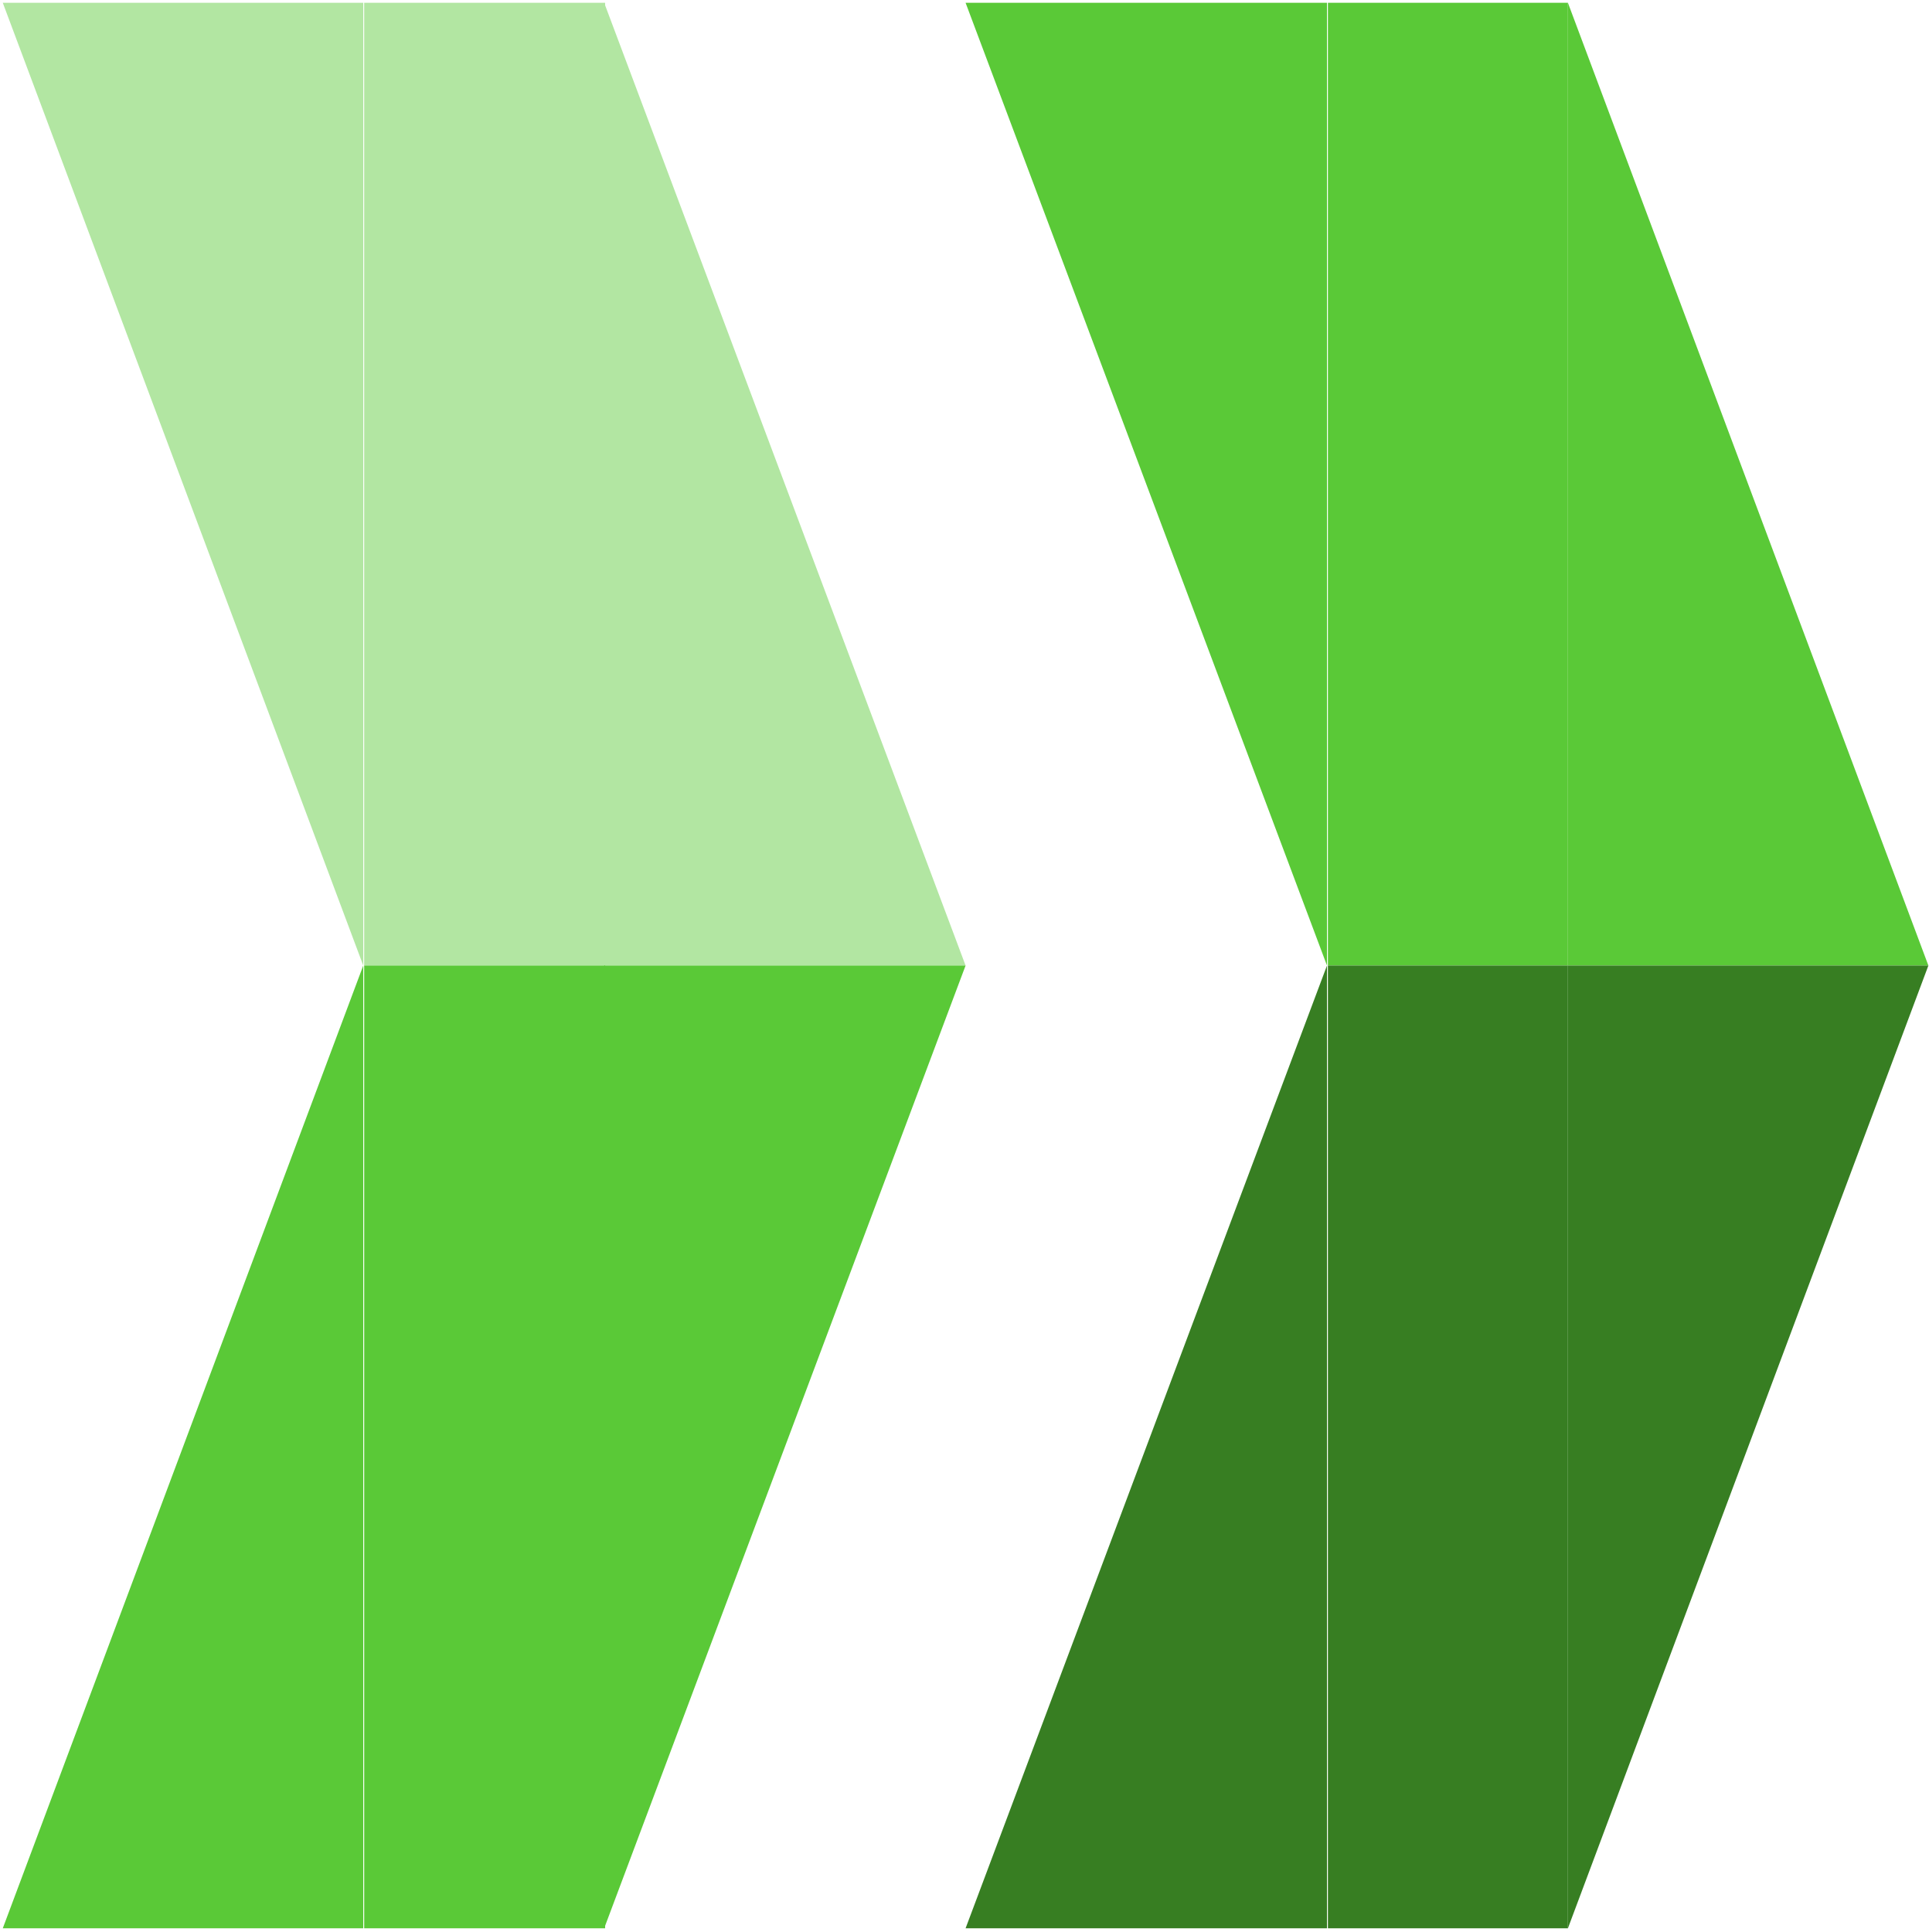
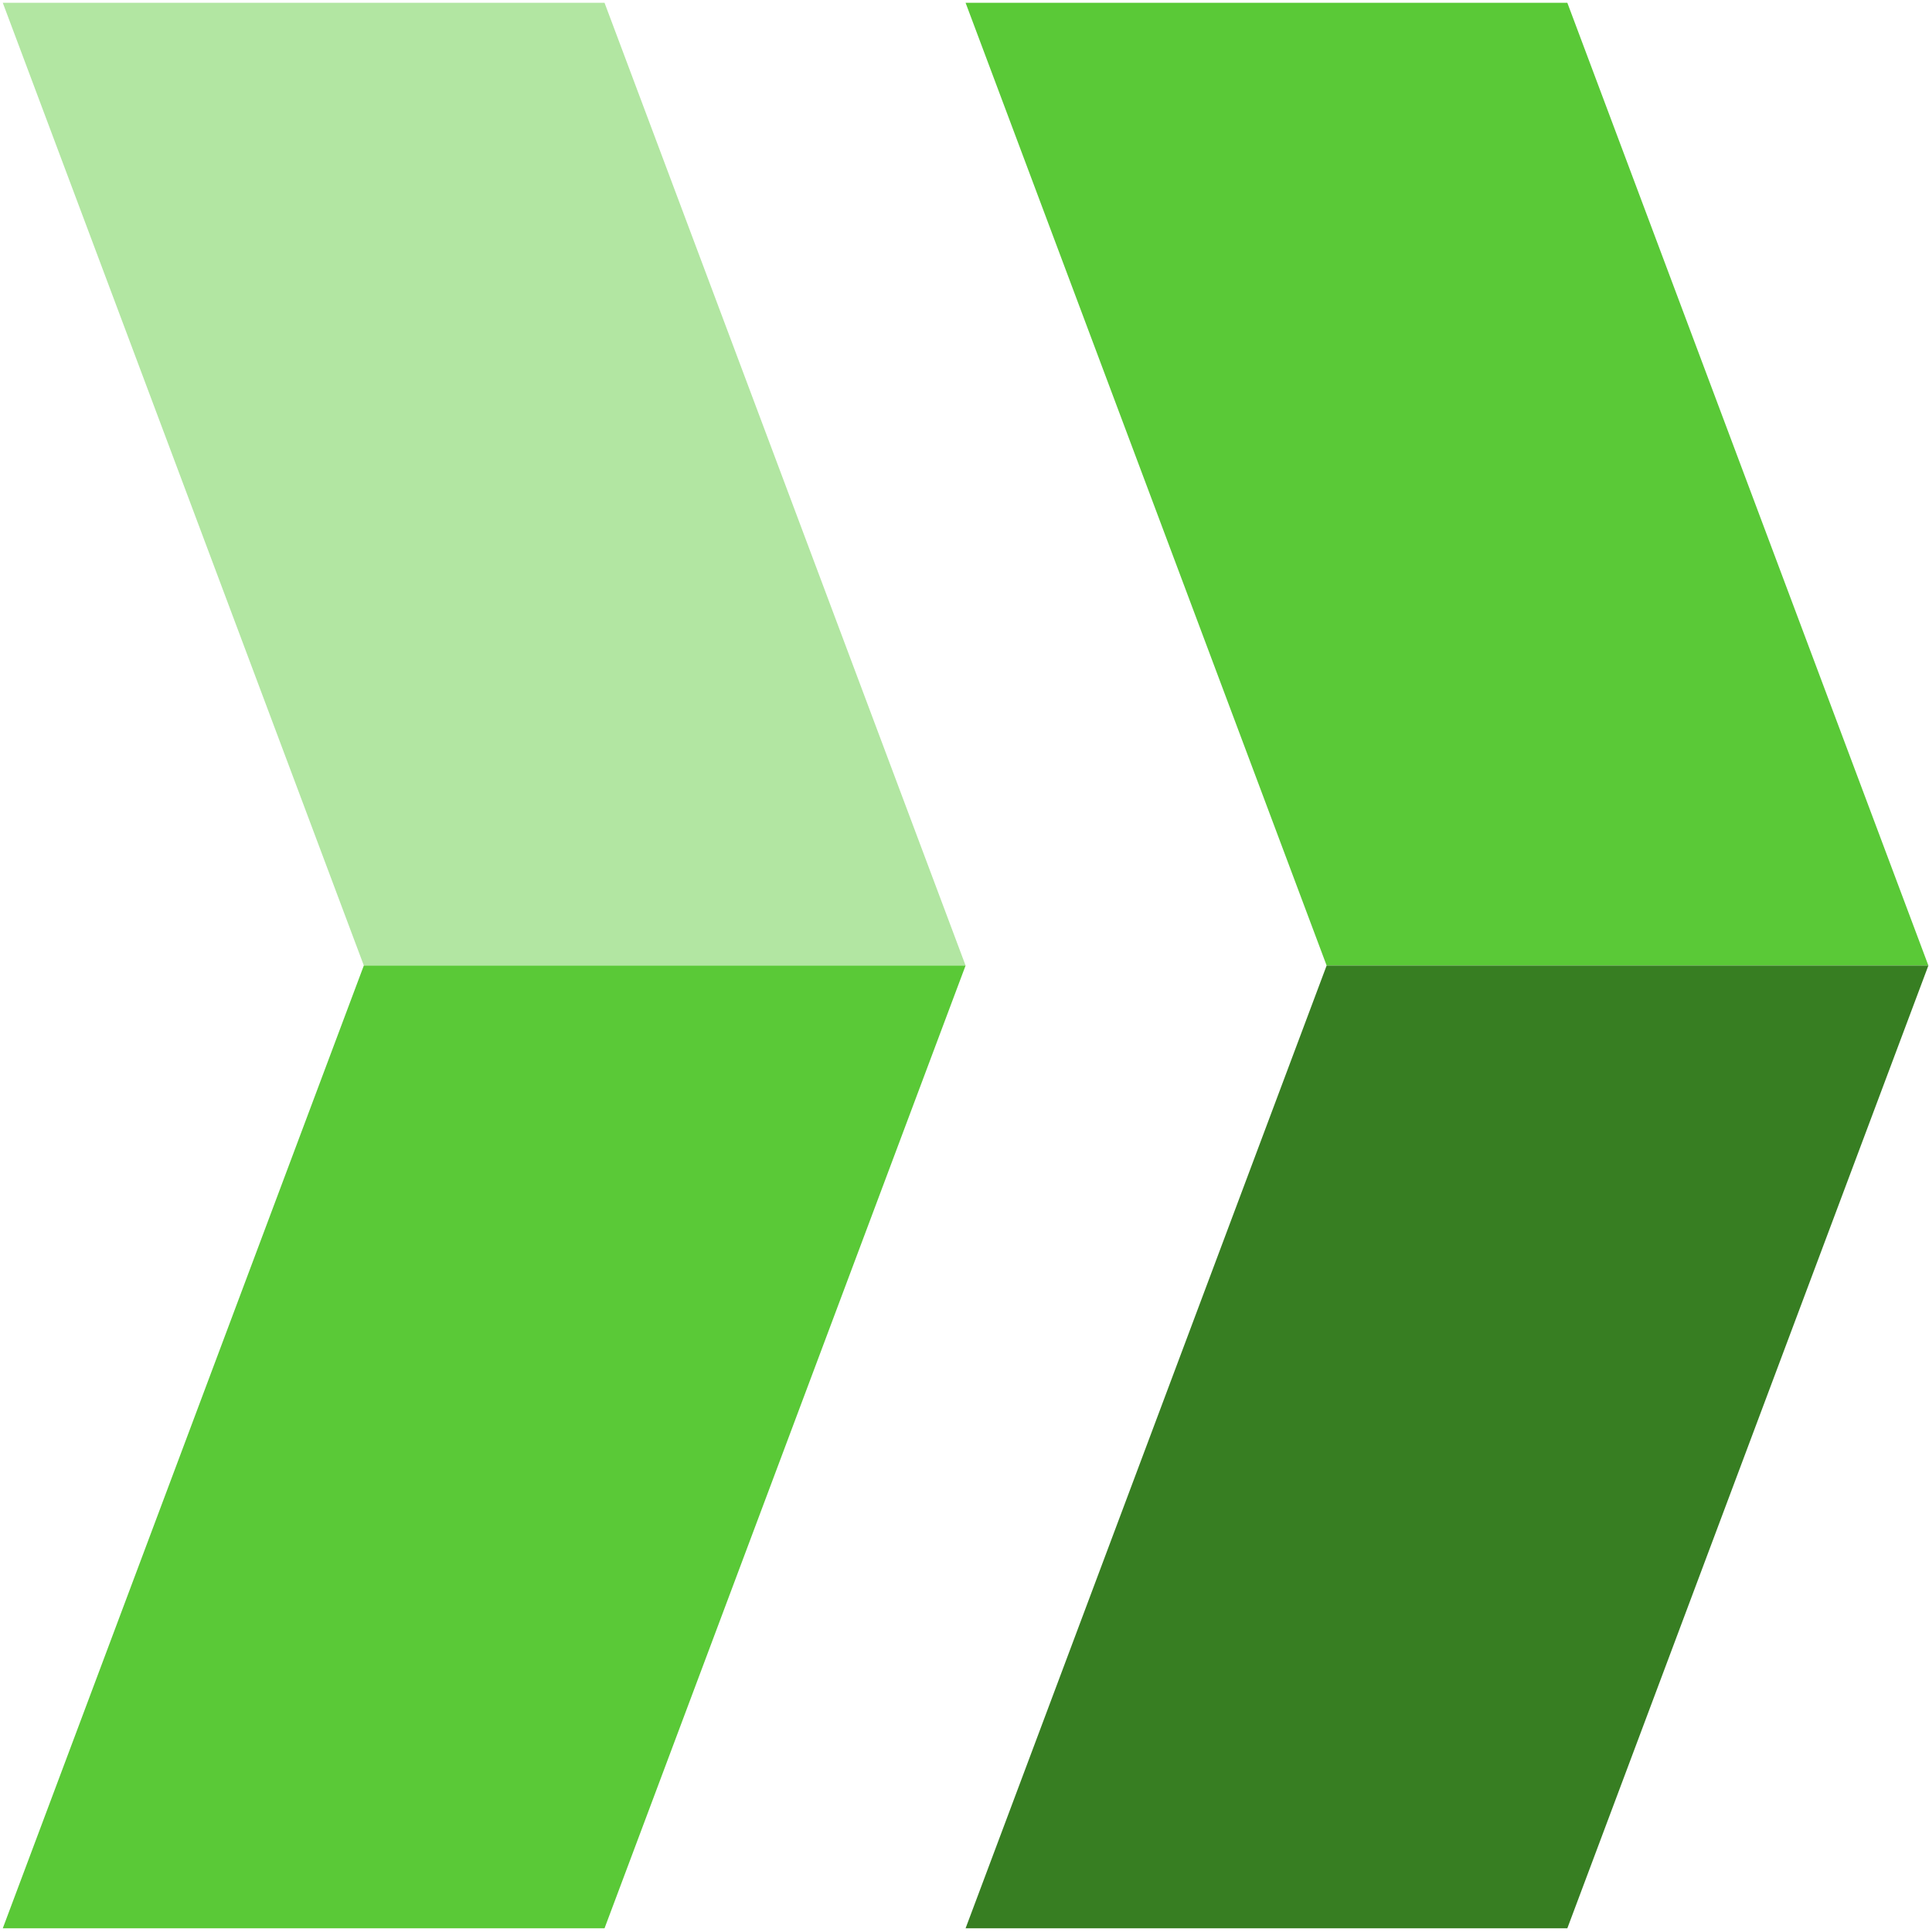
<svg xmlns="http://www.w3.org/2000/svg" width="2081" height="2085" overflow="hidden">
  <defs>
    <clipPath id="clip0">
      <rect x="1416" y="197" width="2081" height="2085" />
    </clipPath>
  </defs>
  <g clip-path="url(#clip0)" transform="translate(-1416 -197)">
-     <rect x="1809" y="200" width="260" height="1039" fill="#B2E6A2" fill-opacity="1" />
-     <path d="M1808 200 1808 1239 1419 200Z" fill="#B2E6A2" fill-rule="evenodd" fill-opacity="1" />
-     <path d="M2068 1239 2068 200 2458 1239Z" fill="#B2E6A2" fill-rule="evenodd" fill-opacity="1" />
-     <rect x="0" y="0" width="260" height="1039" fill="#5AC937" fill-opacity="1" transform="matrix(1 0 0 -1 1809 2278)" />
-     <path d="M0 1039 0 0 389 1039Z" fill="#5AC937" fill-rule="evenodd" fill-opacity="1" transform="matrix(-1 0 0 1 1808 1239)" />
-     <path d="M0 1039 0 0 390 1039Z" fill="#5AC937" fill-rule="evenodd" fill-opacity="1" transform="matrix(1 0 0 -1 2068 2278)" />
-     <rect x="2849" y="200" width="259" height="1039" fill="#5AC937" fill-opacity="1" />
-     <path d="M2848 200 2848 1239 2458 200Z" fill="#5AC937" fill-rule="evenodd" fill-opacity="1" />
-     <path d="M3108 1239 3108 200 3497 1239Z" fill="#5AC937" fill-rule="evenodd" fill-opacity="1" />
-     <rect x="0" y="0" width="259" height="1039" fill="#377E22" fill-opacity="1" transform="matrix(1 0 0 -1 2849 2278)" />
-     <path d="M0 1039 0 0 390 1039Z" fill="#377E22" fill-rule="evenodd" fill-opacity="1" transform="matrix(-1 0 0 1 2848 1239)" />
-     <path d="M0 1039 0 0 389 1039Z" fill="#377E22" fill-rule="evenodd" fill-opacity="1" transform="matrix(1 0 0 -1 3108 2278)" />
+     <path d="M1419 200 2068.38 200 2458 1239 1808.63 1239 1419 200Z" fill="#B2E6A2" fill-rule="evenodd" fill-opacity="1" />
+     <path d="M1039 1039 389.625 1039 0 0 649.375 0 1039 1039Z" fill="#5AC937" fill-rule="evenodd" fill-opacity="1" transform="matrix(1 0 0 -1 1419 2278)" />
+     <path d="M2458 200 3107.38 200 3497 1239 2847.63 1239 2458 200Z" fill="#5AC937" fill-rule="evenodd" fill-opacity="1" />
+     <path d="M1039 1039 389.625 1039 0 0 649.375 0 1039 1039Z" fill="#377E22" fill-rule="evenodd" fill-opacity="1" transform="matrix(1 0 0 -1 2458 2278)" />
  </g>
</svg>
